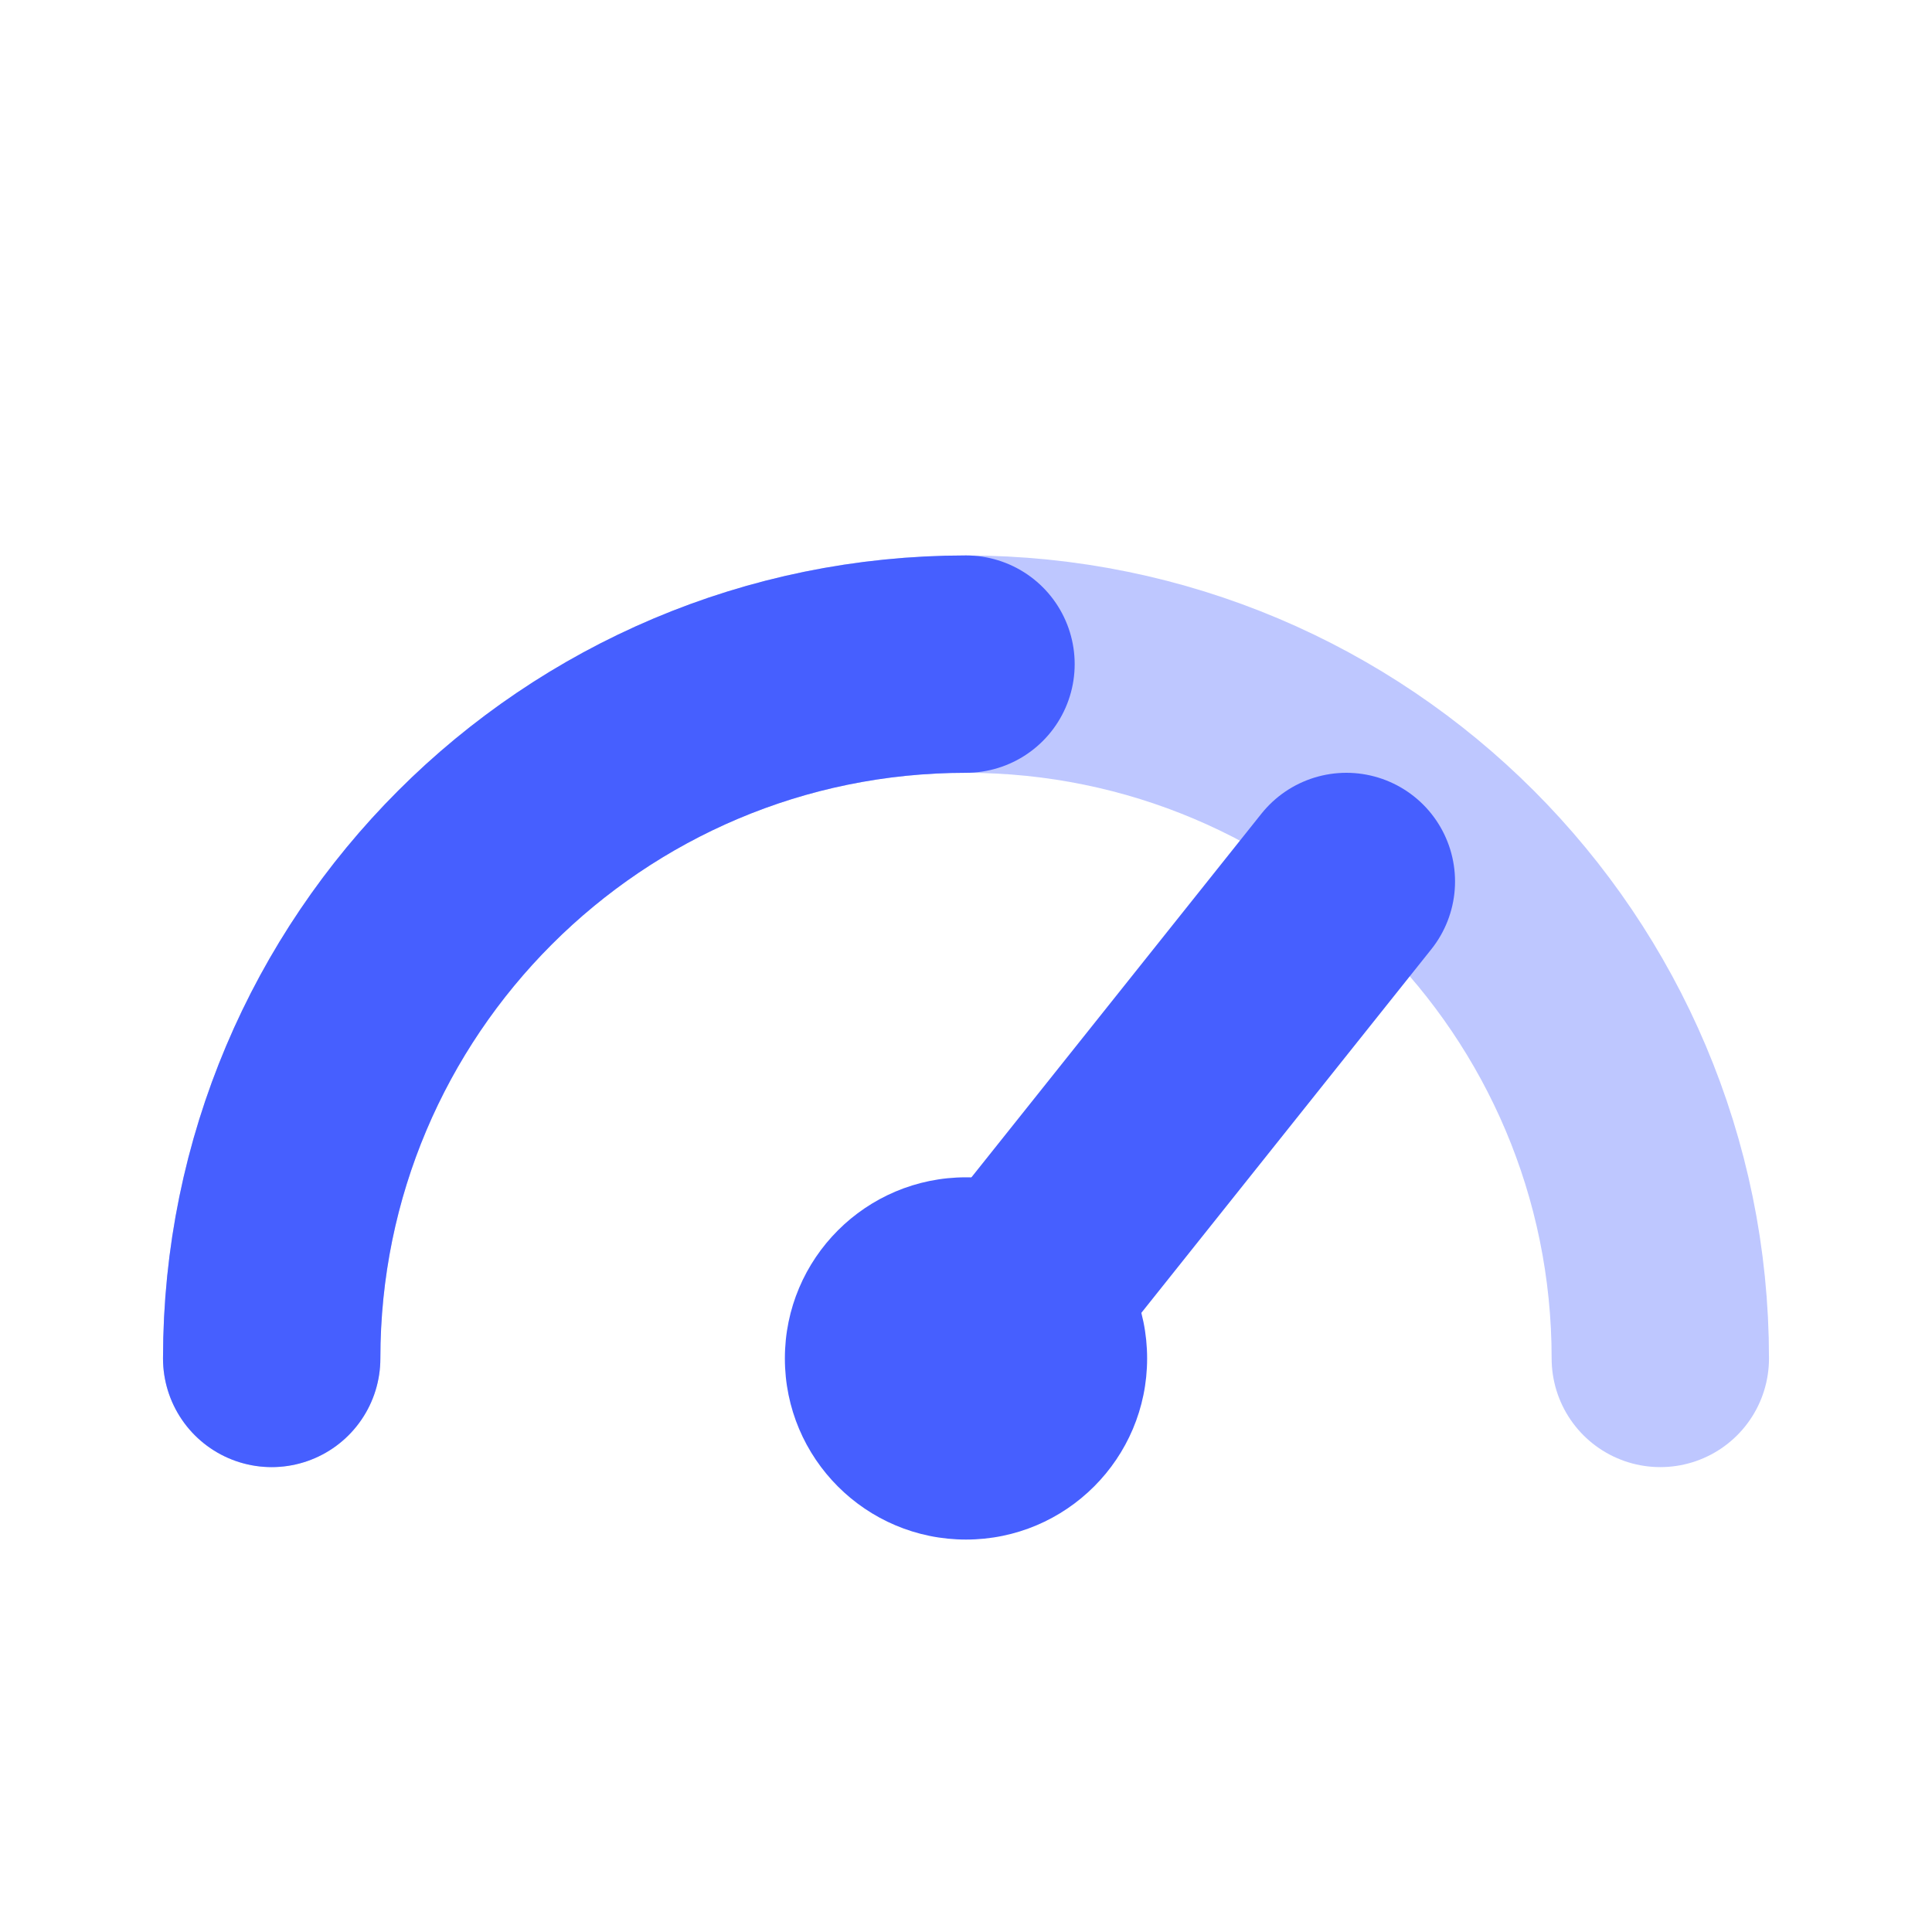
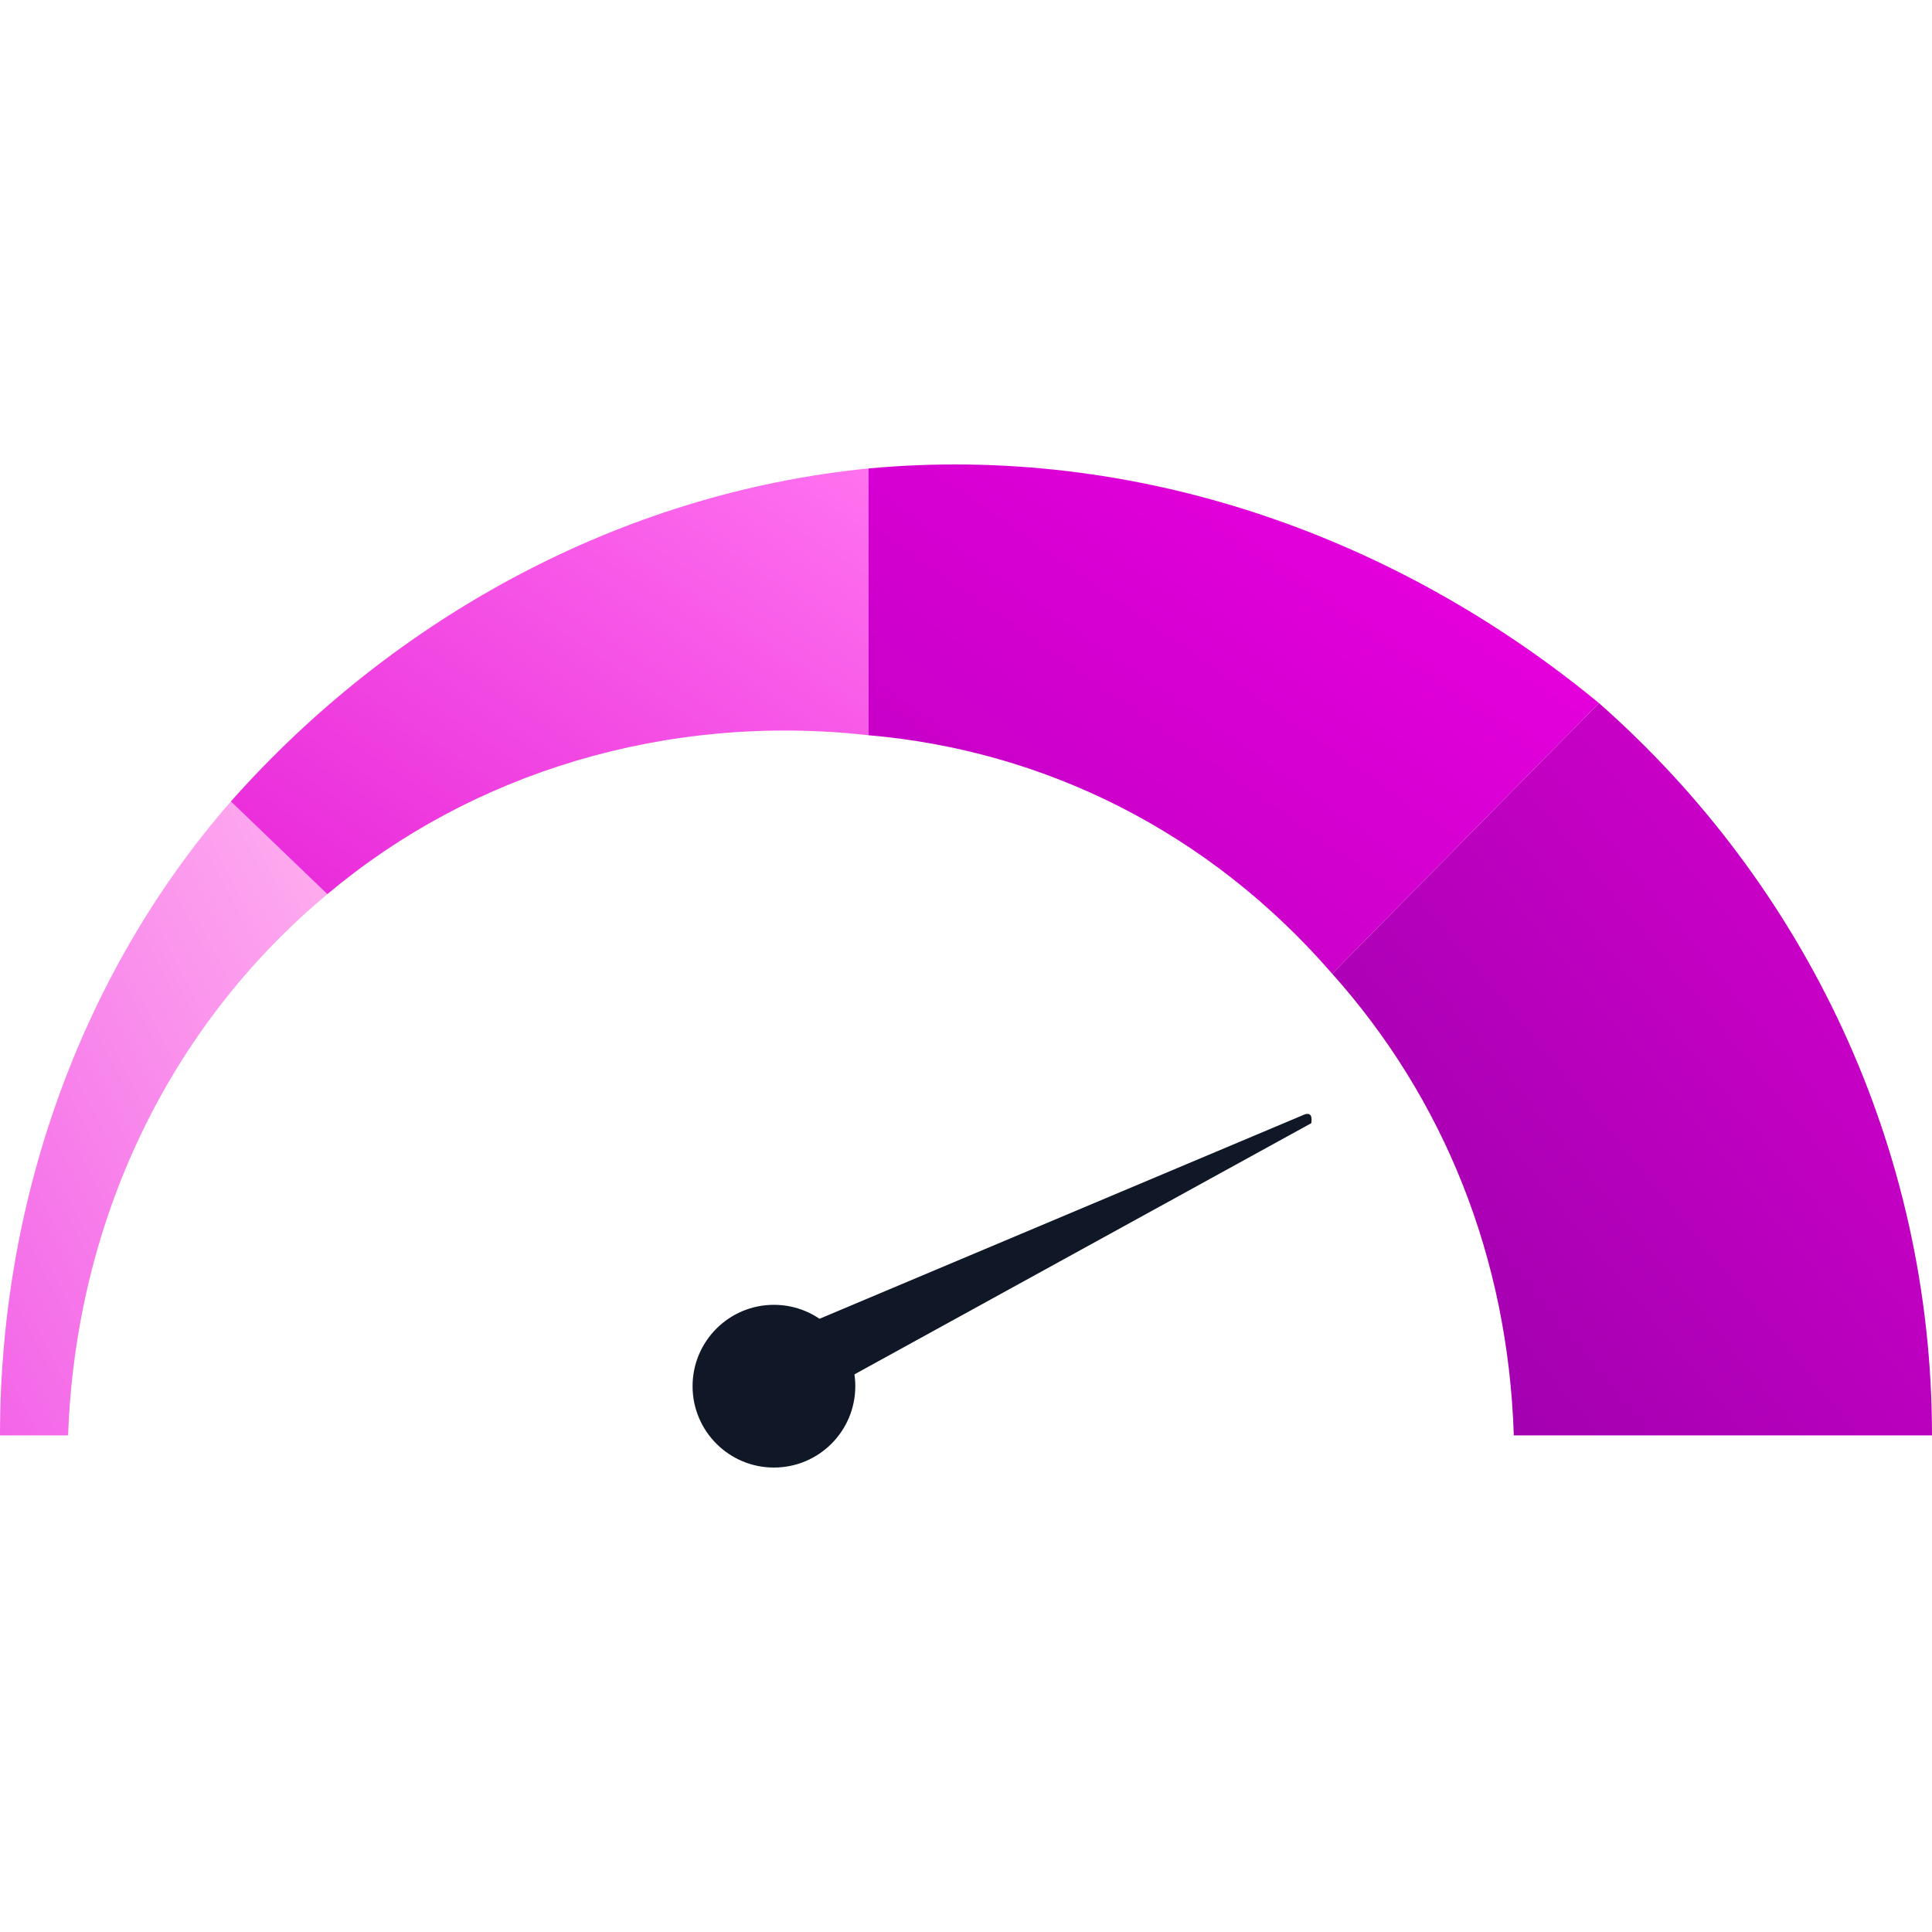
- <svg xmlns="http://www.w3.org/2000/svg" viewBox="0 0 32 32" fill="none" role="img" aria-label="Avalia">
-   <path d="M4.5 22.5a11.5 11.5 0 0 1 23 0" stroke="#465fff" stroke-opacity="0.35" stroke-width="3.6" stroke-linecap="round" />
-   <path d="M4.5 22.5A11.5 11.5 0 0 1 16 11" stroke="#465fff" stroke-width="3.6" stroke-linecap="round" />
-   <path d="M16 22.5 22.3 14.6" stroke="#465fff" stroke-width="3.6" stroke-linecap="round" />
-   <circle cx="16" cy="22.5" r="3" fill="#465fff" />
+ <svg xmlns="http://www.w3.org/2000/svg" viewBox="907.99 -360.75 1500.6 1500.6" role="img" aria-label="Avalia">
+   <style>svg{color:#101828}@media (prefers-color-scheme:dark){svg{color:#fff}}</style>
+   <defs>
+     <linearGradient id="marca-1" gradientUnits="userSpaceOnUse" x1="834.39" y1="611.61" x2="1235.85" y2="404.28">
+       <stop offset="0" stop-color="#f365e8" />
+       <stop offset="1" stop-color="#ffafef" />
+     </linearGradient>
+     <linearGradient id="marca-2" gradientUnits="userSpaceOnUse" x1="1182.23" y1="397.16" x2="1487.66" y2="-60.29">
+       <stop offset="0" stop-color="#e827d9" />
+       <stop offset="1" stop-color="#ff72ef" />
+     </linearGradient>
+     <linearGradient id="marca-3" gradientUnits="userSpaceOnUse" x1="1680.7" y1="463.91" x2="2051.79" y2="-68.4">
+       <stop offset="0" stop-color="#bb00bf" />
+       <stop offset="1" stop-color="#f000e4" />
+     </linearGradient>
+     <linearGradient id="marca-4" gradientUnits="userSpaceOnUse" x1="1896.8" y1="698.12" x2="2454.45" y2="241.34">
+       <stop offset="0" stop-color="#9900aa" />
+       <stop offset="1" stop-color="#da00d1" />
+     </linearGradient>
+   </defs>
+   <path d="M907.99 754.12c0,-189.59 67.61,-364.49 179.31,-492.36l74.95 72.02c-123.45,102.88 -195.47,254.26 -201.35,420.34l-52.91 0z" fill="url(#marca-1)" />
+   <path d="M1087.29 261.76c126.4,-142.56 302.77,-239.56 495.3,-258.67l0 207.23c-157.26,-17.63 -308.64,29.4 -420.35,123.46l-74.95 -72.02z" fill="url(#marca-2)" />
+   <path d="M1582.59 3.09c207.23,-19.11 408.58,51.44 567.31,182.25l-207.24 210.17c-95.53,-110.23 -223.39,-173.43 -360.08,-185.19l0 -207.23z" fill="url(#marca-3)" />
+   <path d="M2149.91 185.34c160.2,141.09 258.67,345.39 258.67,568.78l-324.81 0c-4.41,-138.15 -54.38,-261.61 -141.09,-358.61l207.24 -210.17z" fill="url(#marca-4)" />
+   <path d="M1490 686.51l429.16 -180.77c5.88,-2.94 8.33,-0.98 7.35,5.88l-398.3 218.99 -38.21 -44.1z" fill="currentColor" />
+   <path d="M1572.31 715.91c0,-34.9 -28.3,-63.2 -63.2,-63.2 -34.91,0 -63.2,28.3 -63.2,63.2 0,34.9 28.29,63.2 63.2,63.2 34.9,0 63.2,-28.3 63.2,-63.2z" fill="currentColor" />
</svg>
